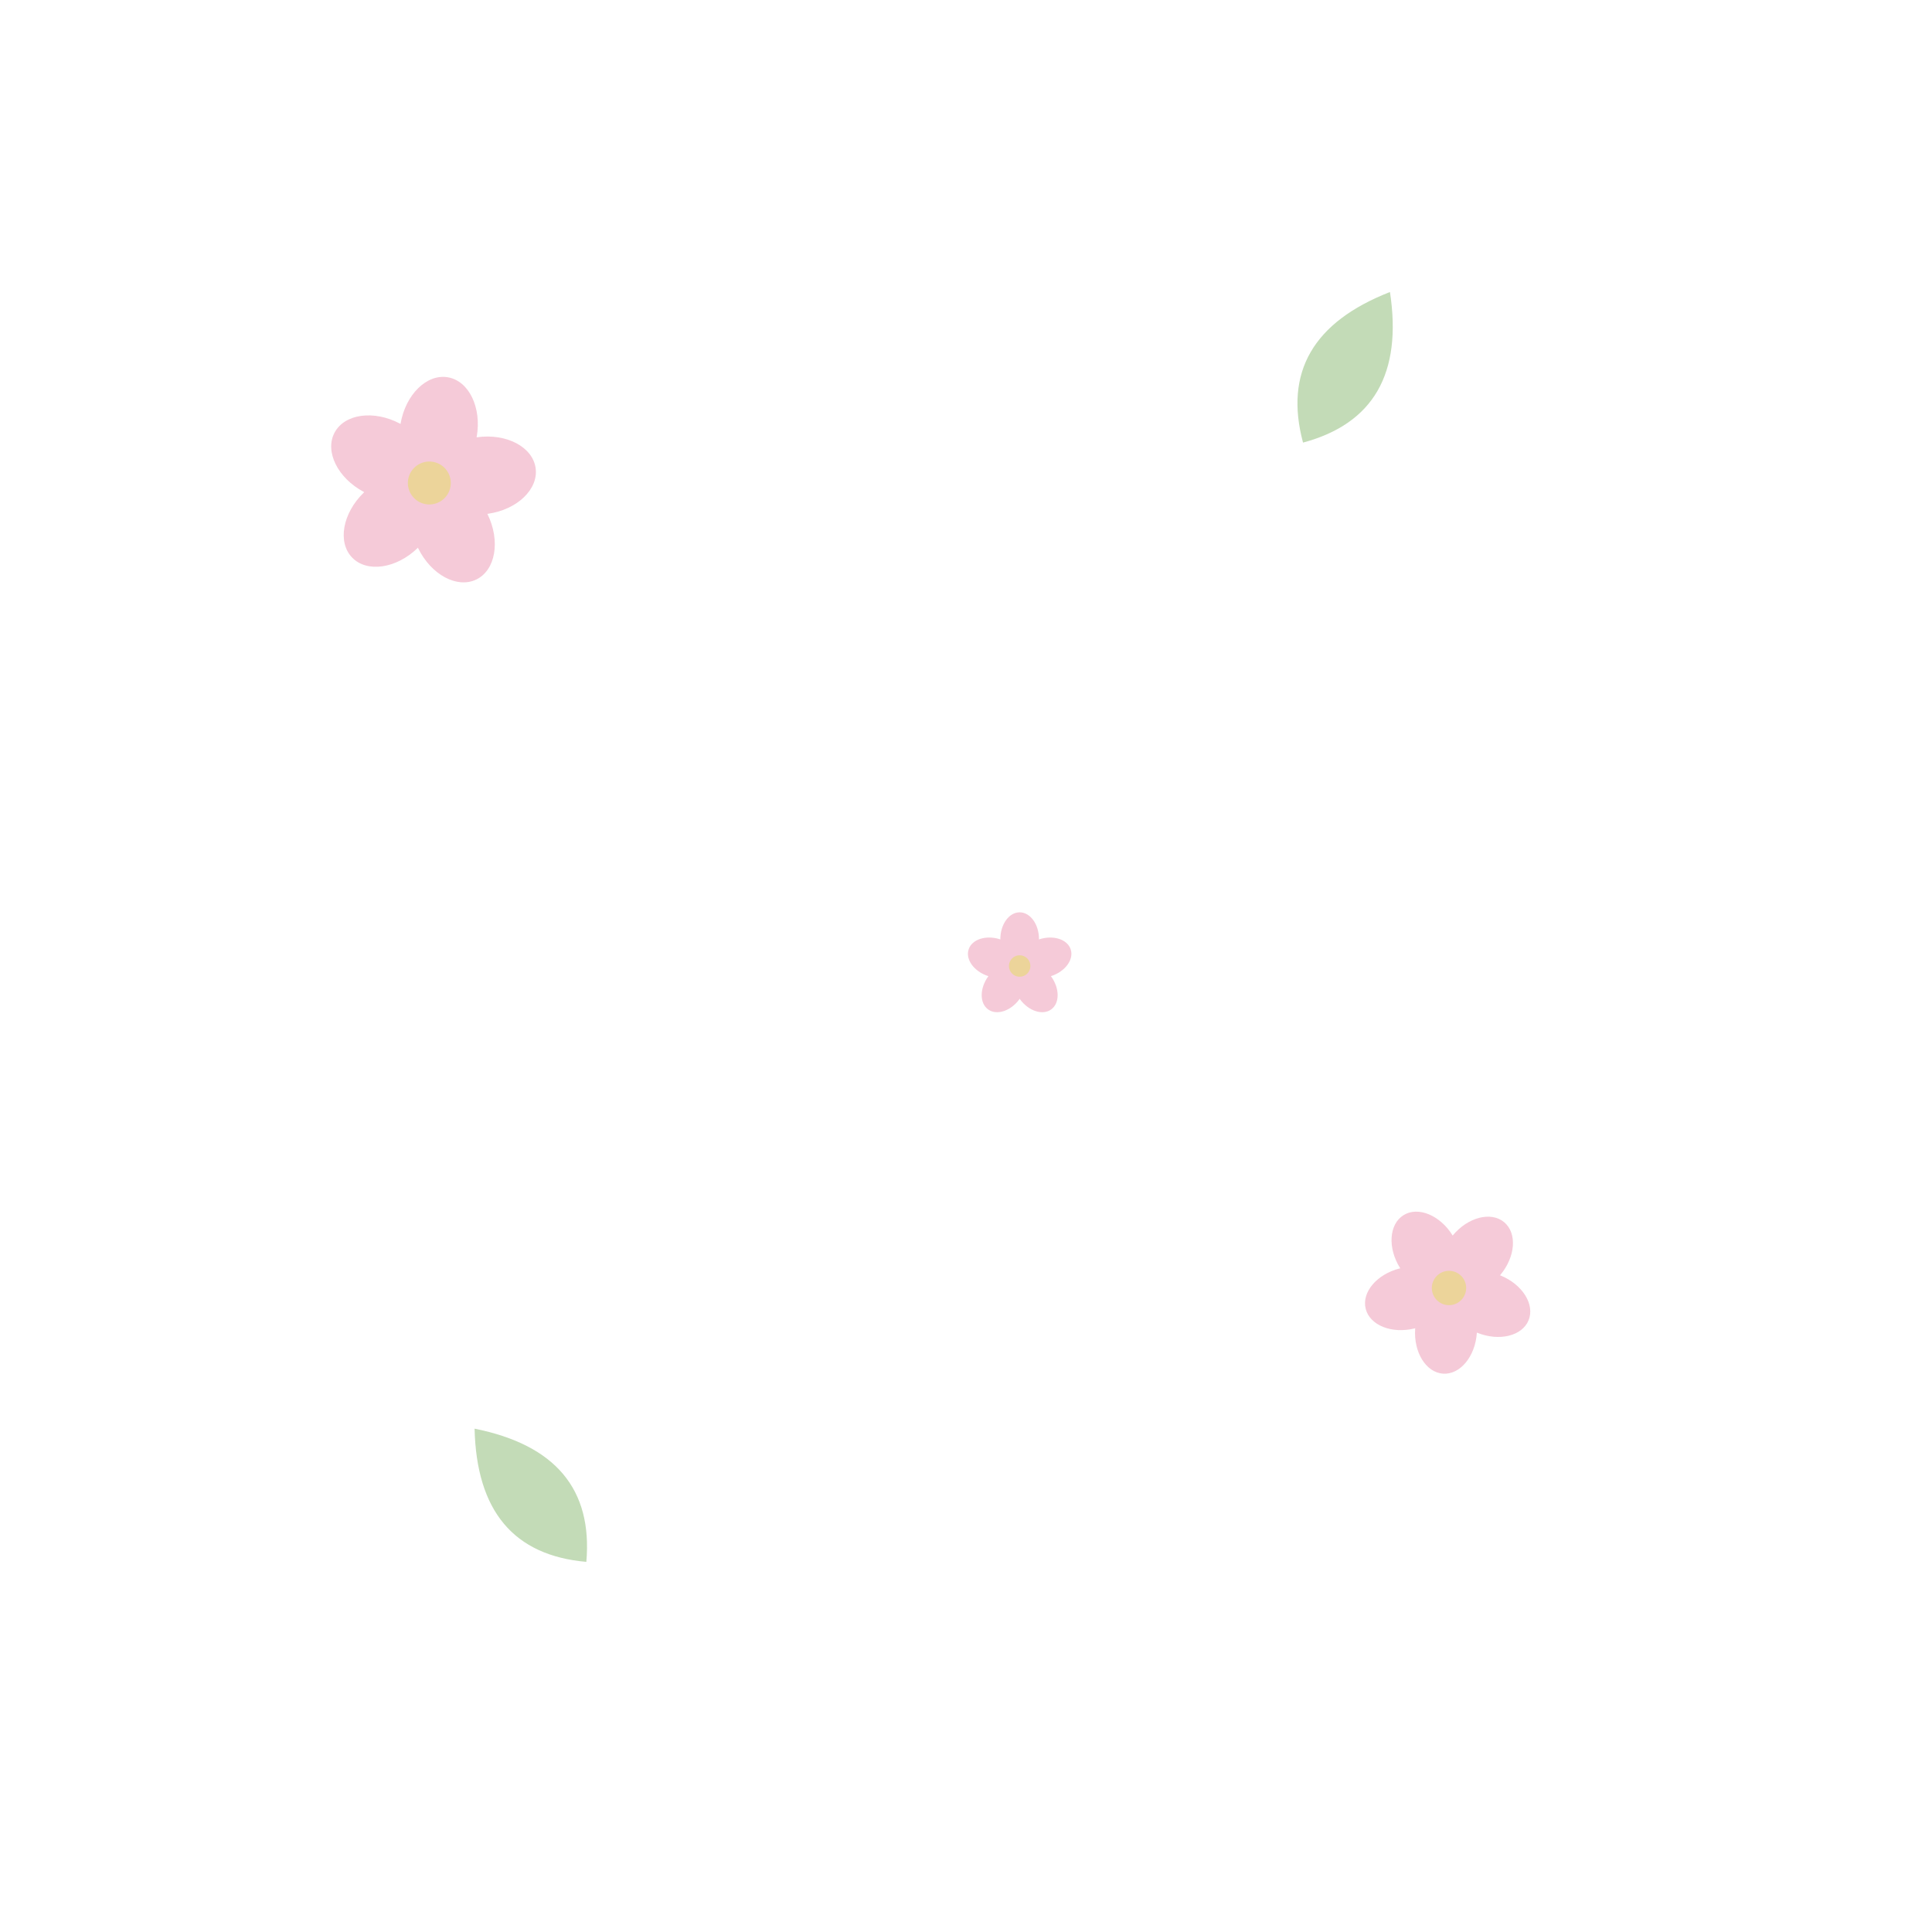
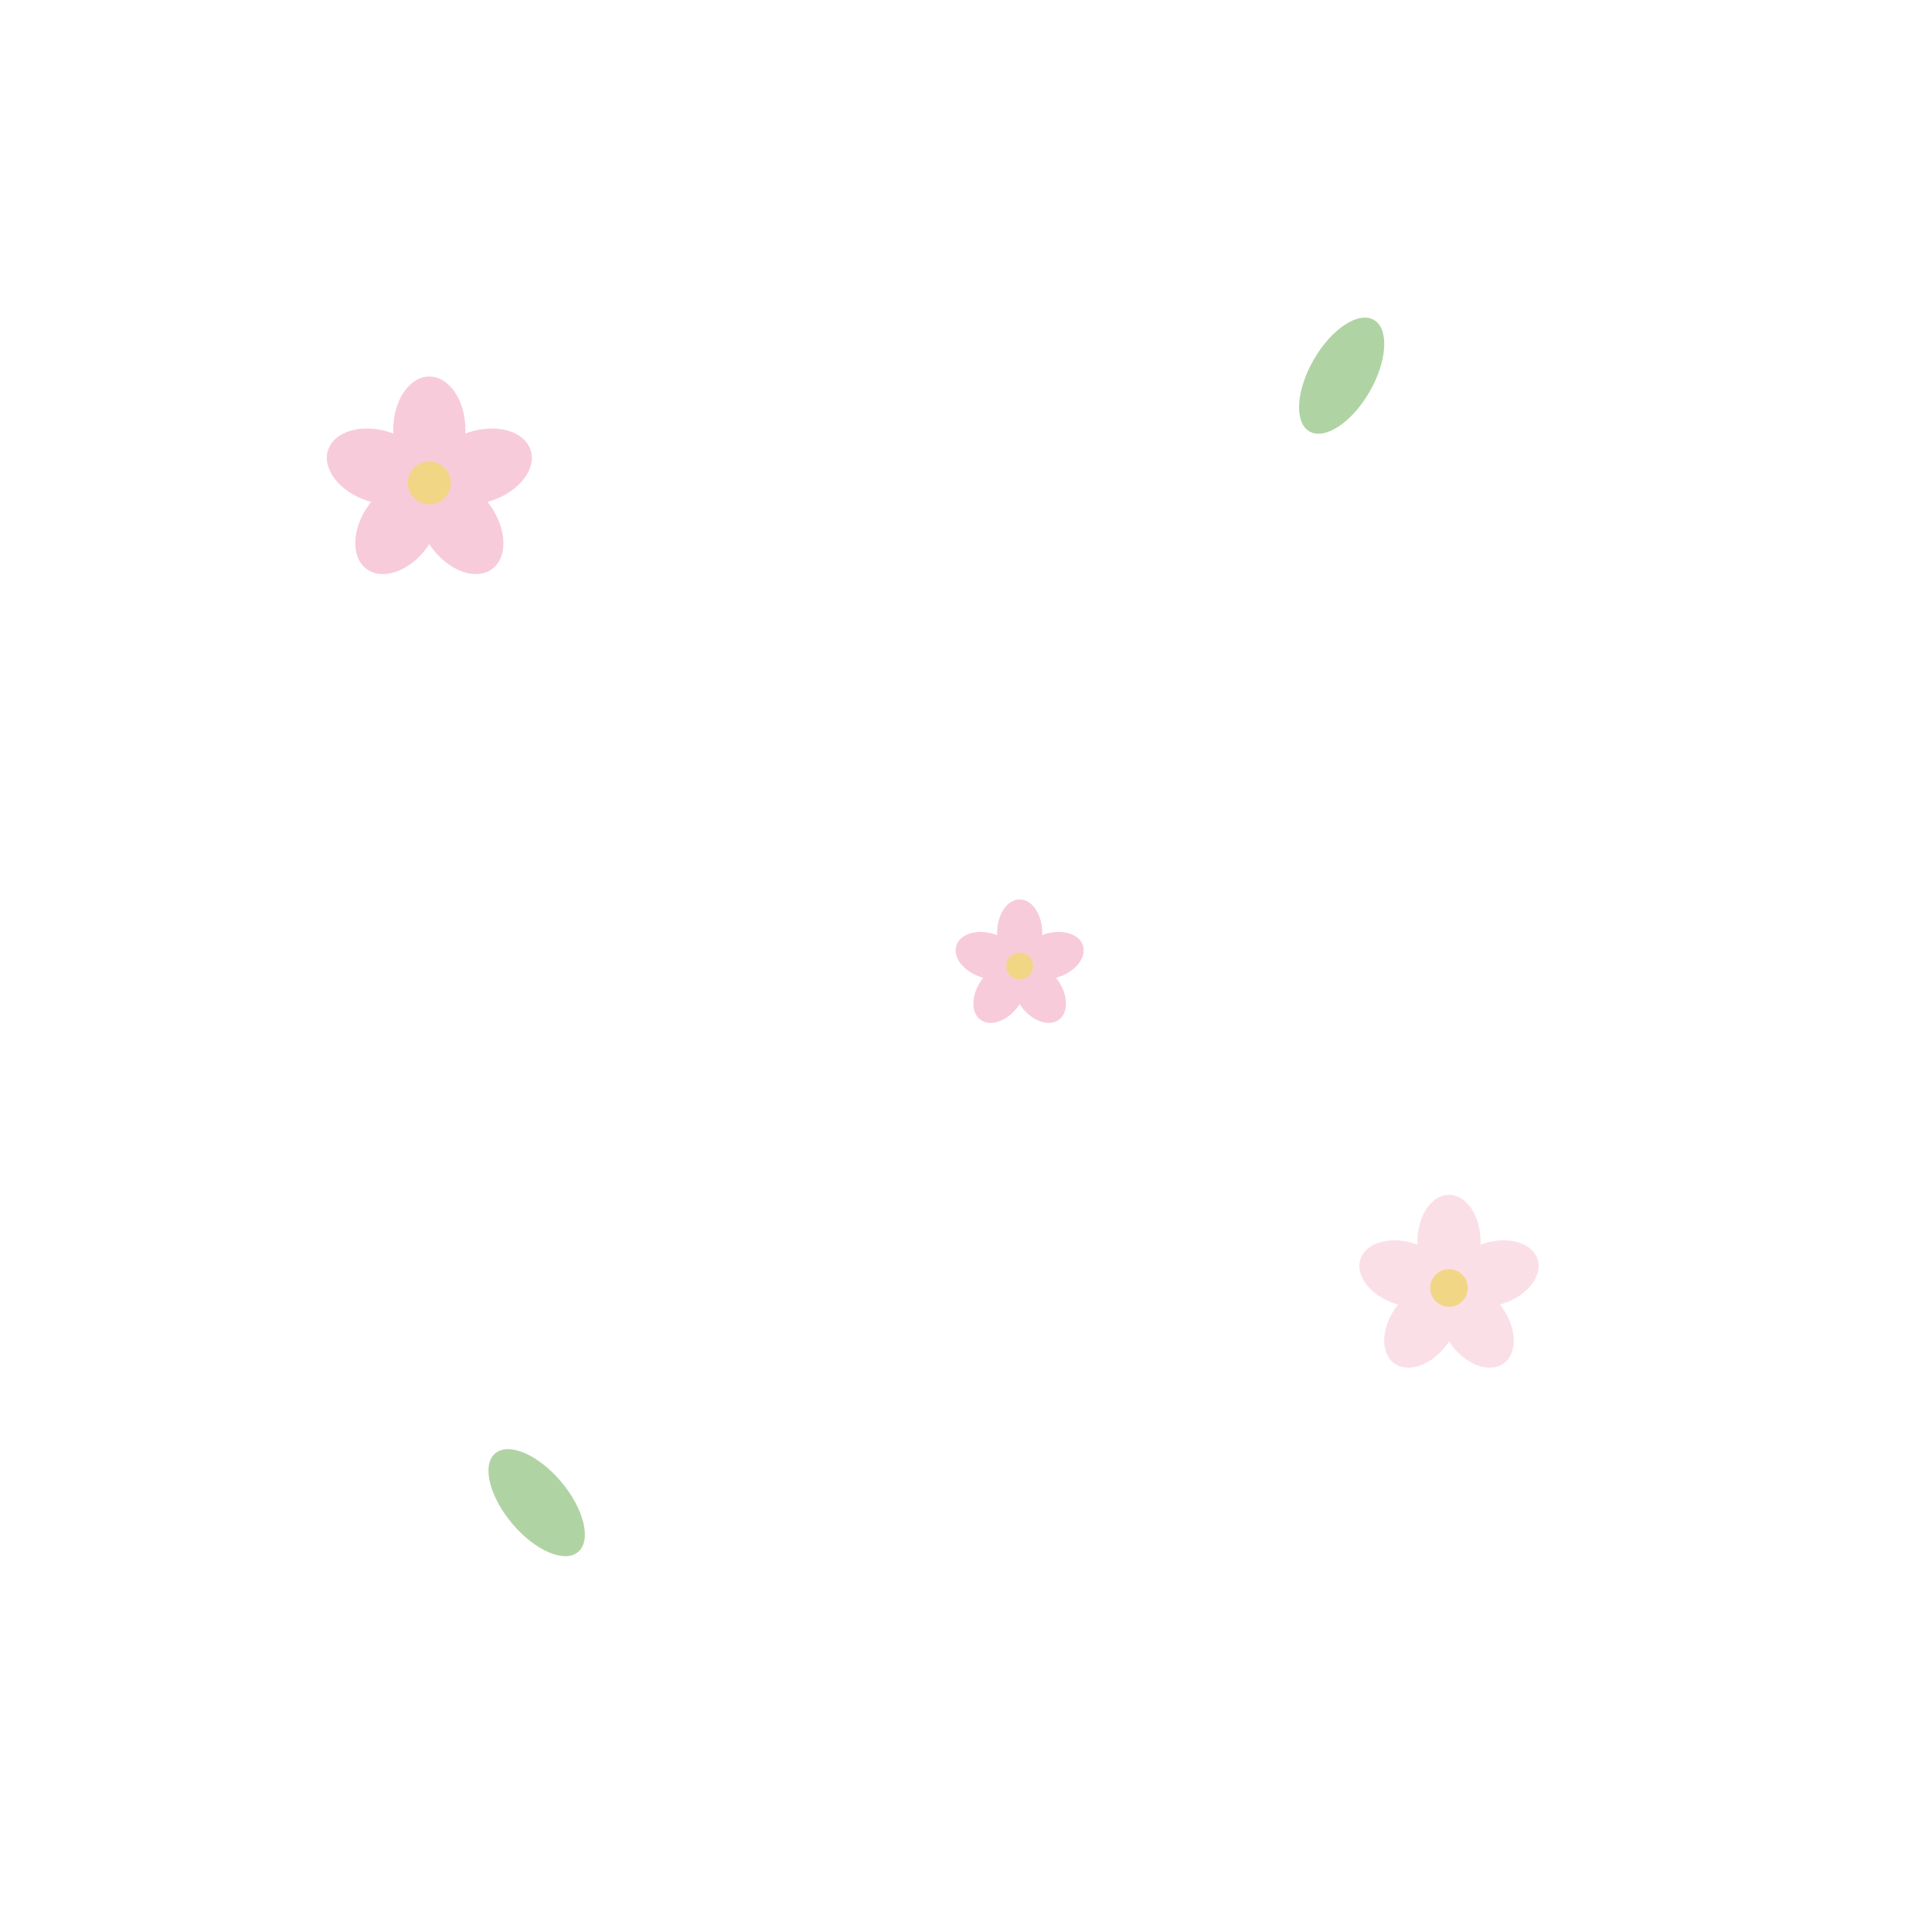
<svg xmlns="http://www.w3.org/2000/svg" width="180" height="180" viewBox="0 0 180 180">
-   <g opacity="0.45">
-     <g transform="translate(40 45) rotate(10) scale(1)">
-       <ellipse cx="0" cy="-5" rx="3.6" ry="5" fill="#e88aa8" transform="rotate(0)" />
-       <ellipse cx="0" cy="-5" rx="3.6" ry="5" fill="#e88aa8" transform="rotate(72)" />
-       <ellipse cx="0" cy="-5" rx="3.6" ry="5" fill="#e88aa8" transform="rotate(144)" />
-       <ellipse cx="0" cy="-5" rx="3.6" ry="5" fill="#e88aa8" transform="rotate(216)" />
-       <ellipse cx="0" cy="-5" rx="3.6" ry="5" fill="#e88aa8" transform="rotate(288)" />
-       <circle r="2" fill="#d4a020" />
+   <g opacity="0.55">
+     <g transform="translate(40.0 45.0) rotate(0) scale(1)">
+       <ellipse cx="0" cy="-4.96" rx="3.36" ry="4.96" fill="#f2a1bb" transform="rotate(0)" />
+       <ellipse cx="0" cy="-4.96" rx="3.36" ry="4.96" fill="#f2a1bb" transform="rotate(72)" />
+       <ellipse cx="0" cy="-4.96" rx="3.36" ry="4.96" fill="#f2a1bb" transform="rotate(144)" />
+       <ellipse cx="0" cy="-4.96" rx="3.36" ry="4.96" fill="#f2a1bb" transform="rotate(216)" />
+       <ellipse cx="0" cy="-4.96" rx="3.36" ry="4.96" fill="#f2a1bb" transform="rotate(288)" />
+       <circle r="2.00" fill="#e6b422" />
    </g>
-     <g transform="translate(135 120) rotate(40) scale(0.8)">
-       <ellipse cx="0" cy="-5" rx="3.6" ry="5" fill="#e88aa8" transform="rotate(0)" />
-       <ellipse cx="0" cy="-5" rx="3.6" ry="5" fill="#e88aa8" transform="rotate(72)" />
-       <ellipse cx="0" cy="-5" rx="3.6" ry="5" fill="#e88aa8" transform="rotate(144)" />
-       <ellipse cx="0" cy="-5" rx="3.6" ry="5" fill="#e88aa8" transform="rotate(216)" />
-       <ellipse cx="0" cy="-5" rx="3.6" ry="5" fill="#e88aa8" transform="rotate(288)" />
-       <circle r="2" fill="#d4a020" />
+     <g transform="translate(135.0 120.0) rotate(0) scale(1)">
+       <ellipse cx="0" cy="-4.34" rx="2.94" ry="4.34" fill="#f7c4d4" transform="rotate(0)" />
+       <ellipse cx="0" cy="-4.34" rx="2.94" ry="4.34" fill="#f7c4d4" transform="rotate(72)" />
+       <ellipse cx="0" cy="-4.34" rx="2.94" ry="4.34" fill="#f7c4d4" transform="rotate(144)" />
+       <ellipse cx="0" cy="-4.34" rx="2.94" ry="4.34" fill="#f7c4d4" transform="rotate(216)" />
+       <ellipse cx="0" cy="-4.34" rx="2.94" ry="4.34" fill="#f7c4d4" transform="rotate(288)" />
+       <circle r="1.75" fill="#e6b422" />
    </g>
-     <g transform="translate(125 35) rotate(30) scale(0.9)">
-       <path d="M0 8 Q-8 0 0 -10 Q8 0 0 8Z" fill="#7ab060" />
+     <g transform="translate(125.0 35.0) rotate(30) scale(1)">
+       <ellipse rx="3" ry="6" fill="#6fae5a" />
    </g>
-     <g transform="translate(50 140) rotate(-40) scale(0.9)">
-       <path d="M0 8 Q-8 0 0 -10 Q8 0 0 8Z" fill="#7ab060" />
+     <g transform="translate(50.0 140.0) rotate(-40) scale(1)">
+       <ellipse rx="3" ry="6" fill="#6fae5a" />
    </g>
-     <g transform="translate(95 90) rotate(0) scale(0.5)">
-       <ellipse cx="0" cy="-5" rx="3.6" ry="5" fill="#e88aa8" transform="rotate(0)" />
-       <ellipse cx="0" cy="-5" rx="3.6" ry="5" fill="#e88aa8" transform="rotate(72)" />
-       <ellipse cx="0" cy="-5" rx="3.6" ry="5" fill="#e88aa8" transform="rotate(144)" />
-       <ellipse cx="0" cy="-5" rx="3.6" ry="5" fill="#e88aa8" transform="rotate(216)" />
-       <ellipse cx="0" cy="-5" rx="3.6" ry="5" fill="#e88aa8" transform="rotate(288)" />
-       <circle r="2" fill="#d4a020" />
+     <g transform="translate(95.0 90.0) rotate(0) scale(1)">
+       <ellipse cx="0" cy="-3.10" rx="2.10" ry="3.10" fill="#f2a1bb" transform="rotate(0)" />
+       <ellipse cx="0" cy="-3.10" rx="2.10" ry="3.10" fill="#f2a1bb" transform="rotate(72)" />
+       <ellipse cx="0" cy="-3.10" rx="2.10" ry="3.10" fill="#f2a1bb" transform="rotate(144)" />
+       <ellipse cx="0" cy="-3.10" rx="2.10" ry="3.10" fill="#f2a1bb" transform="rotate(216)" />
+       <ellipse cx="0" cy="-3.10" rx="2.10" ry="3.10" fill="#f2a1bb" transform="rotate(288)" />
+       <circle r="1.25" fill="#e6b422" />
    </g>
  </g>
</svg>
